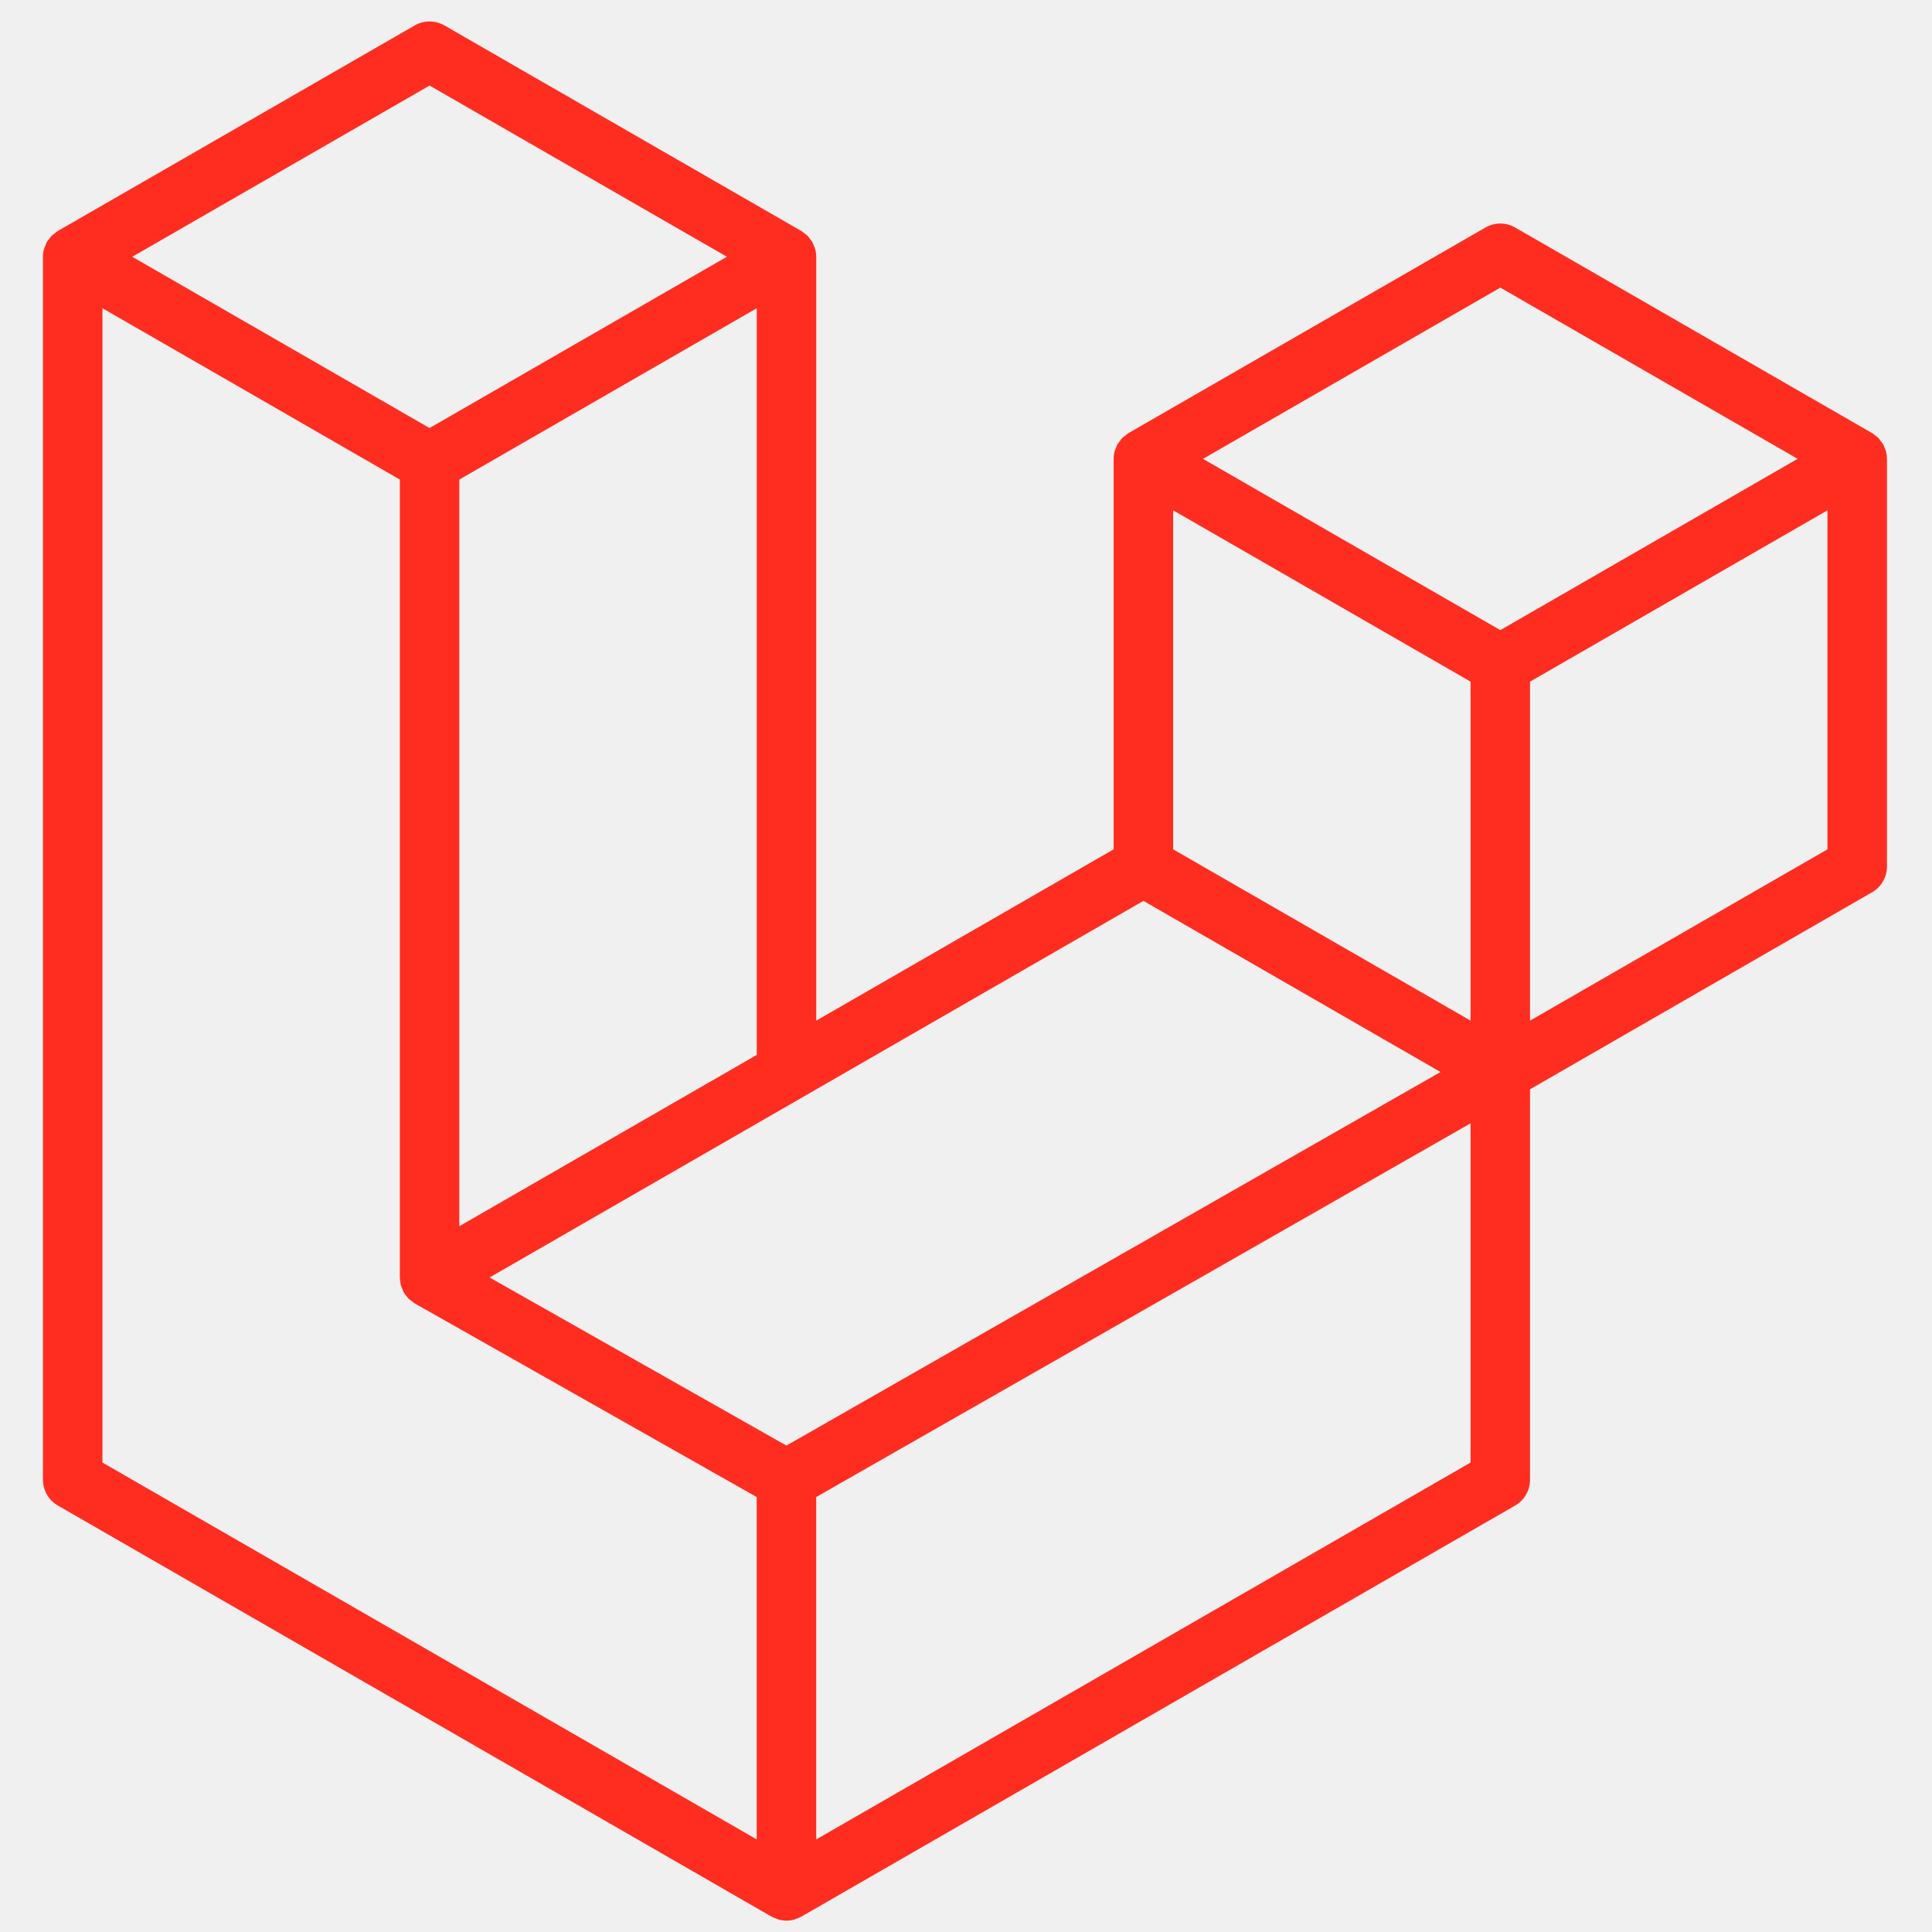
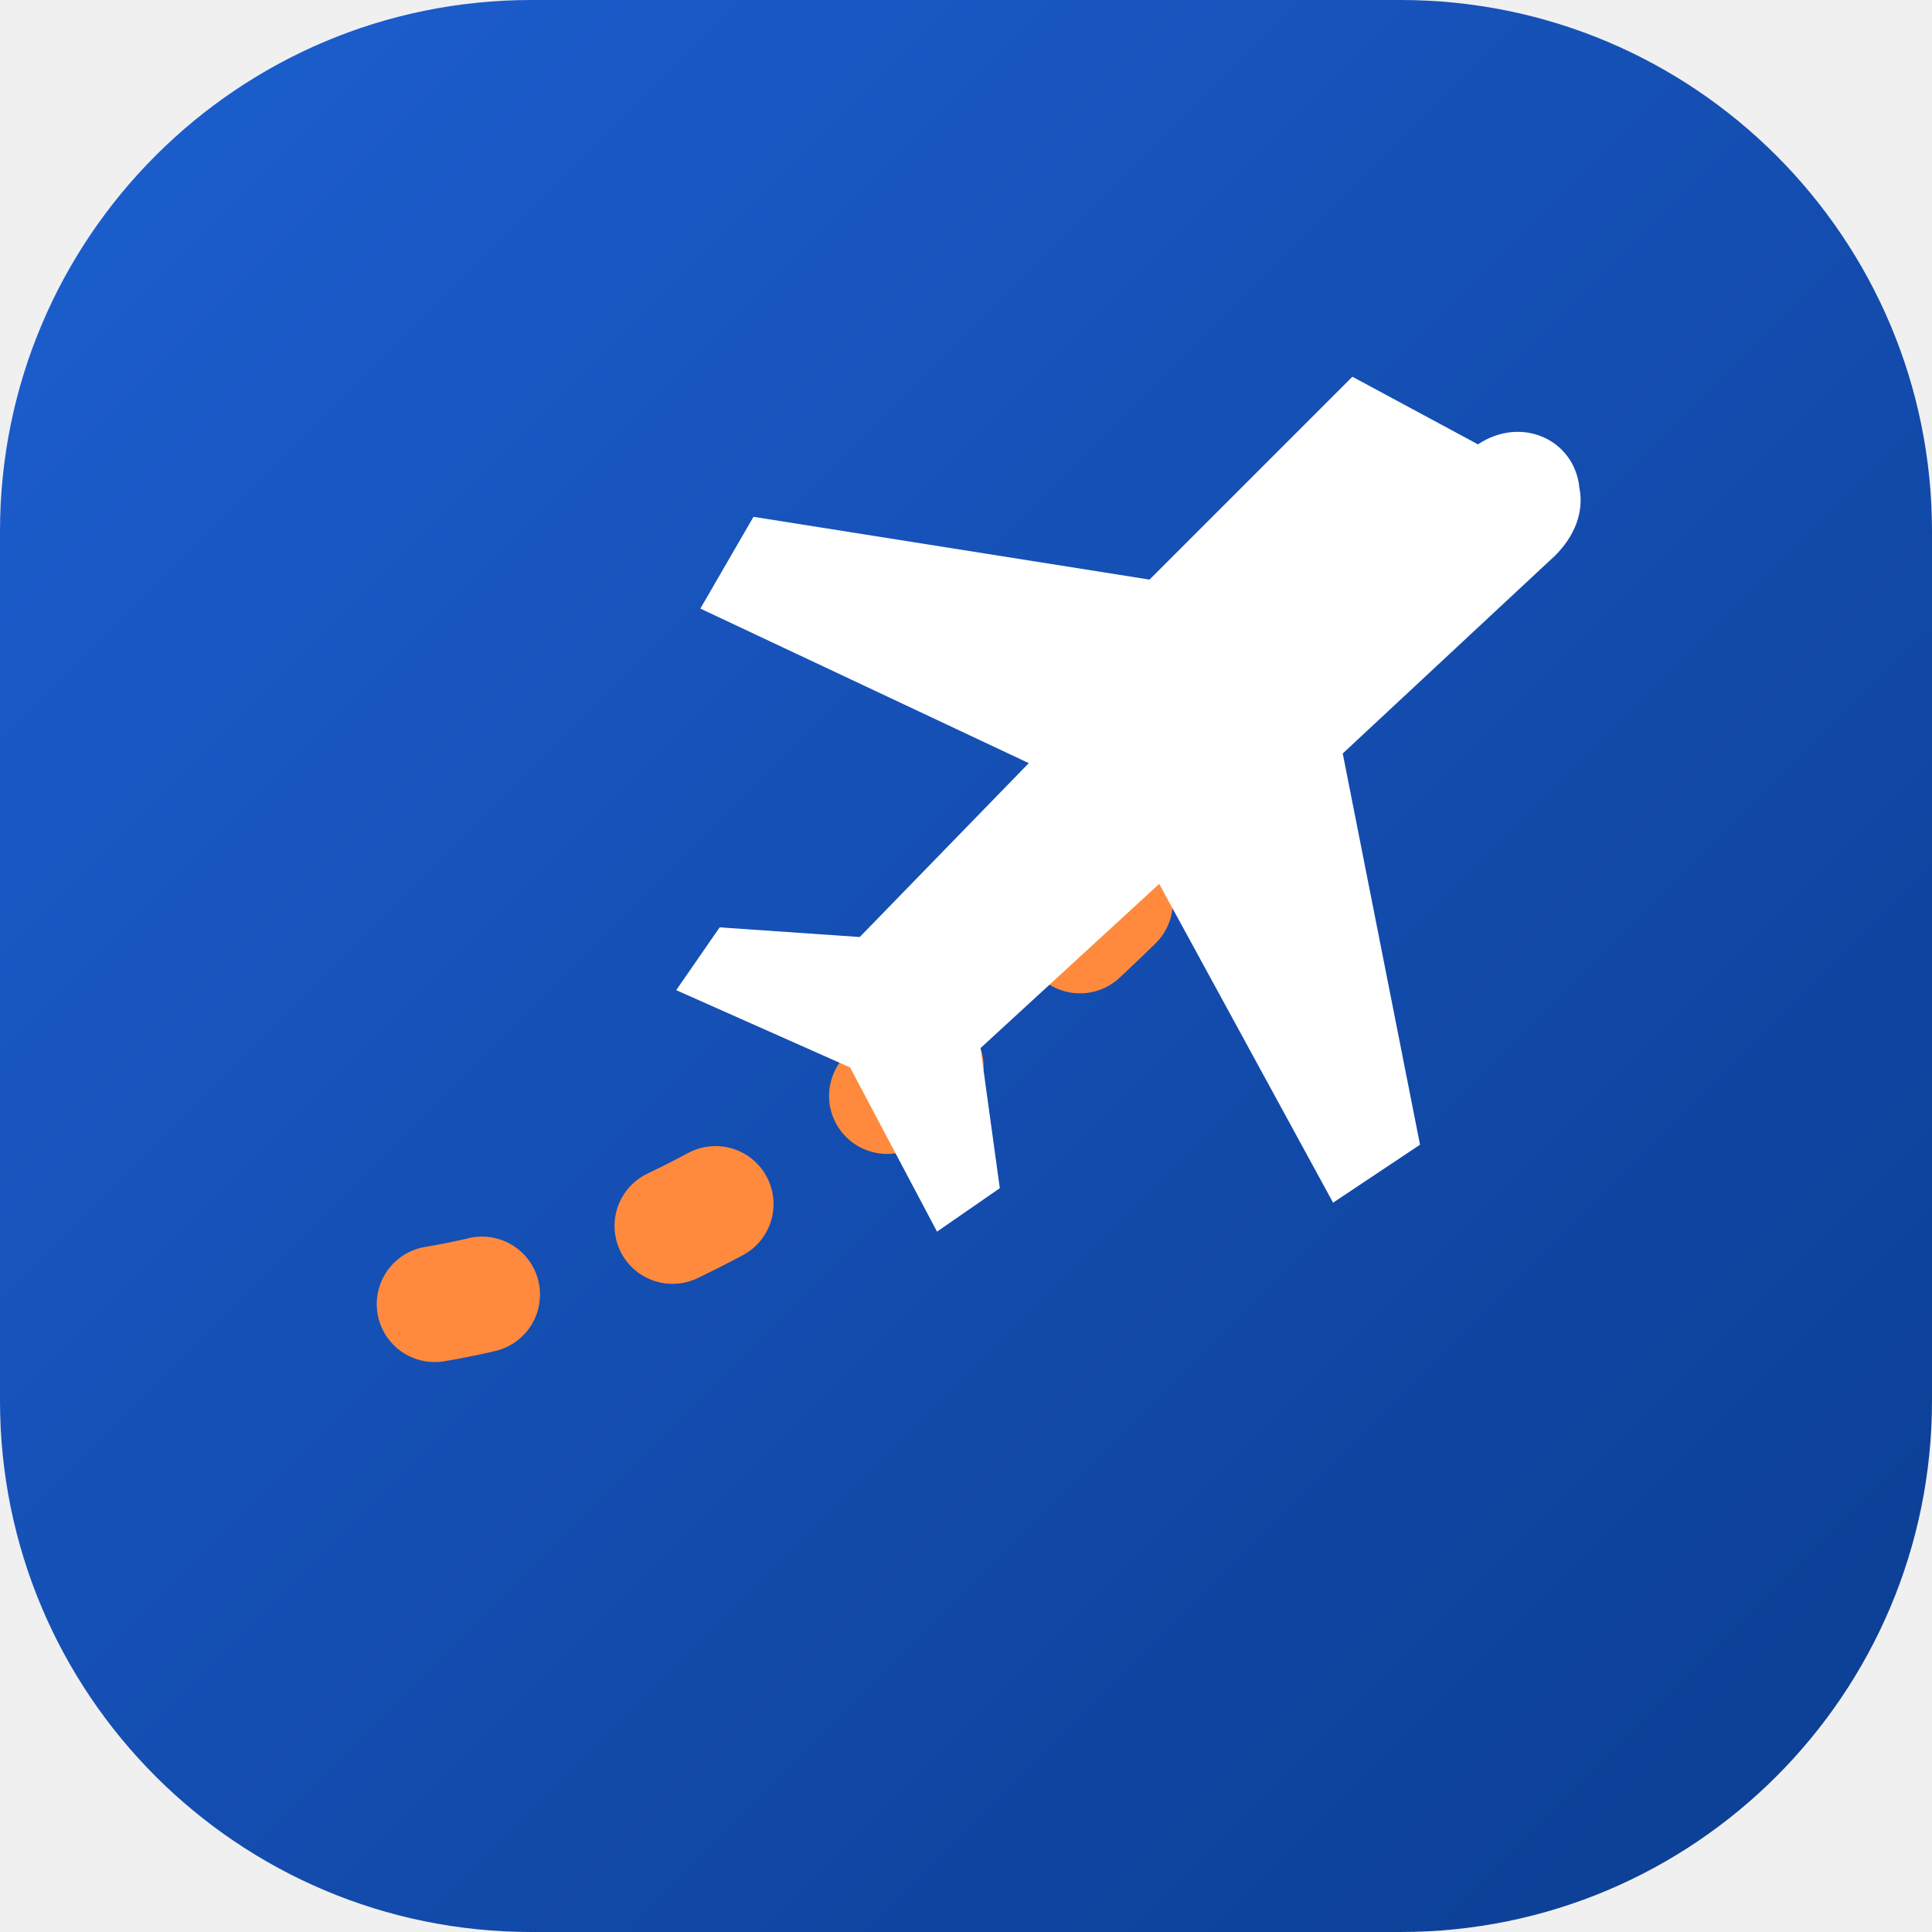
- <svg xmlns="http://www.w3.org/2000/svg" width="166" height="166" viewBox="0 0 166 166" fill="none">
-   <path fill-rule="evenodd" clip-rule="evenodd" d="M162.041 38.759C162.099 38.977 162.129 39.201 162.13 39.426V74.452C162.13 74.902 162.011 75.344 161.786 75.733C161.561 76.122 161.237 76.444 160.847 76.668L131.462 93.594V127.141C131.462 128.054 130.977 128.897 130.186 129.357L68.847 164.683C68.707 164.763 68.554 164.814 68.401 164.868C68.343 164.887 68.289 164.922 68.228 164.938C67.8 165.051 67.349 165.051 66.92 164.938C66.85 164.919 66.786 164.881 66.719 164.855C66.579 164.804 66.432 164.76 66.298 164.683L4.972 129.357C4.583 129.133 4.259 128.81 4.034 128.421C3.808 128.032 3.69 127.591 3.689 127.141L3.689 22.063C3.689 21.834 3.721 21.61 3.779 21.393C3.798 21.32 3.843 21.253 3.868 21.179C3.916 21.045 3.961 20.908 4.031 20.783C4.079 20.7 4.149 20.633 4.206 20.557C4.28 20.454 4.347 20.349 4.433 20.26C4.506 20.186 4.602 20.132 4.685 20.068C4.778 19.992 4.861 19.909 4.966 19.848L35.633 2.185C36.022 1.961 36.462 1.844 36.91 1.844C37.358 1.844 37.798 1.961 38.186 2.185L68.851 19.848H68.857C68.959 19.912 69.045 19.992 69.138 20.065C69.221 20.129 69.313 20.186 69.387 20.257C69.476 20.349 69.54 20.454 69.616 20.557C69.671 20.633 69.744 20.7 69.789 20.783C69.862 20.911 69.904 21.045 69.955 21.179C69.98 21.253 70.025 21.32 70.044 21.396C70.103 21.614 70.133 21.838 70.133 22.063V87.694L95.686 72.974V39.423C95.686 39.2 95.718 38.973 95.775 38.759C95.798 38.683 95.839 38.615 95.865 38.542C95.916 38.408 95.96 38.271 96.031 38.146C96.079 38.063 96.149 37.996 96.203 37.92C96.279 37.818 96.343 37.712 96.433 37.623C96.506 37.549 96.599 37.495 96.681 37.431C96.777 37.355 96.86 37.272 96.962 37.211L127.633 19.548C128.021 19.324 128.461 19.206 128.91 19.206C129.358 19.206 129.798 19.324 130.186 19.548L160.85 37.211C160.959 37.275 161.042 37.355 161.137 37.428C161.217 37.492 161.31 37.549 161.383 37.62C161.473 37.712 161.536 37.818 161.613 37.92C161.67 37.996 161.741 38.063 161.785 38.146C161.859 38.271 161.9 38.408 161.951 38.542C161.98 38.615 162.021 38.683 162.041 38.759ZM157.018 72.974V43.848L146.287 50.028L131.462 58.568V87.694L157.021 72.974H157.018ZM126.354 125.663V96.518L111.771 104.85L70.13 128.626V158.046L126.354 125.663ZM8.801 26.485V125.663L65.018 158.043V128.629L35.649 112L35.64 111.994L35.627 111.988C35.528 111.93 35.445 111.847 35.353 111.777C35.273 111.713 35.18 111.662 35.11 111.592L35.104 111.582C35.021 111.502 34.963 111.403 34.893 111.314C34.829 111.228 34.753 111.154 34.702 111.065L34.699 111.055C34.641 110.96 34.606 110.845 34.565 110.736C34.523 110.64 34.469 110.551 34.443 110.449C34.411 110.328 34.405 110.197 34.392 110.072C34.379 109.976 34.354 109.881 34.354 109.785V109.778V41.205L19.532 32.662L8.801 26.485ZM36.913 7.35L11.364 22.063L36.907 36.777L62.453 22.06L36.907 7.35H36.913ZM50.2 99.174L65.022 90.637V26.485L54.291 32.665L39.466 41.205V105.357L50.2 99.174ZM128.91 24.713L103.363 39.426L128.91 54.14L154.453 39.423L128.91 24.713ZM126.354 58.568L111.529 50.028L100.798 43.848V72.974L115.619 81.511L126.354 87.694V58.568ZM67.571 124.205L105.042 102.803L123.772 92.109L98.245 77.405L68.854 94.334L42.066 109.762L67.571 124.205Z" fill="#FF2D20" />
+ <svg xmlns="http://www.w3.org/2000/svg" viewBox="0 0 40 40" aria-hidden="true">
+   <defs>
+     <linearGradient id="sr-logo" x1="0" y1="0" x2="1" y2="1">
+       <stop offset="0" stop-color="#1d5fd1" />
+       <stop offset="1" stop-color="#0b3d91" />
+     </linearGradient>
+   </defs>
+   <rect width="40" height="40" rx="11" fill="url(#sr-logo)" />
+   <path d="M9 27c6-1 13-6 20-15" fill="none" stroke="#ff8a3d" stroke-width="2.4" stroke-linecap="round" stroke-dasharray="1 4.2" />
+   <path d="M30.6 9.2c.9-.6 2-.1 2.1.9.1.5-.1 1-.5 1.4l-4.4 4.1 1.6 8.1-1.8 1.2-3.6-6.6-3.7 3.4.4 2.9-1.3.9-1.8-3.4-3.6-1.6.9-1.3 2.9.2 3.5-3.6-6.8-3.2 1.1-1.9 8.2 1.3 4.2-4.2z" fill="#fff" />
</svg>
